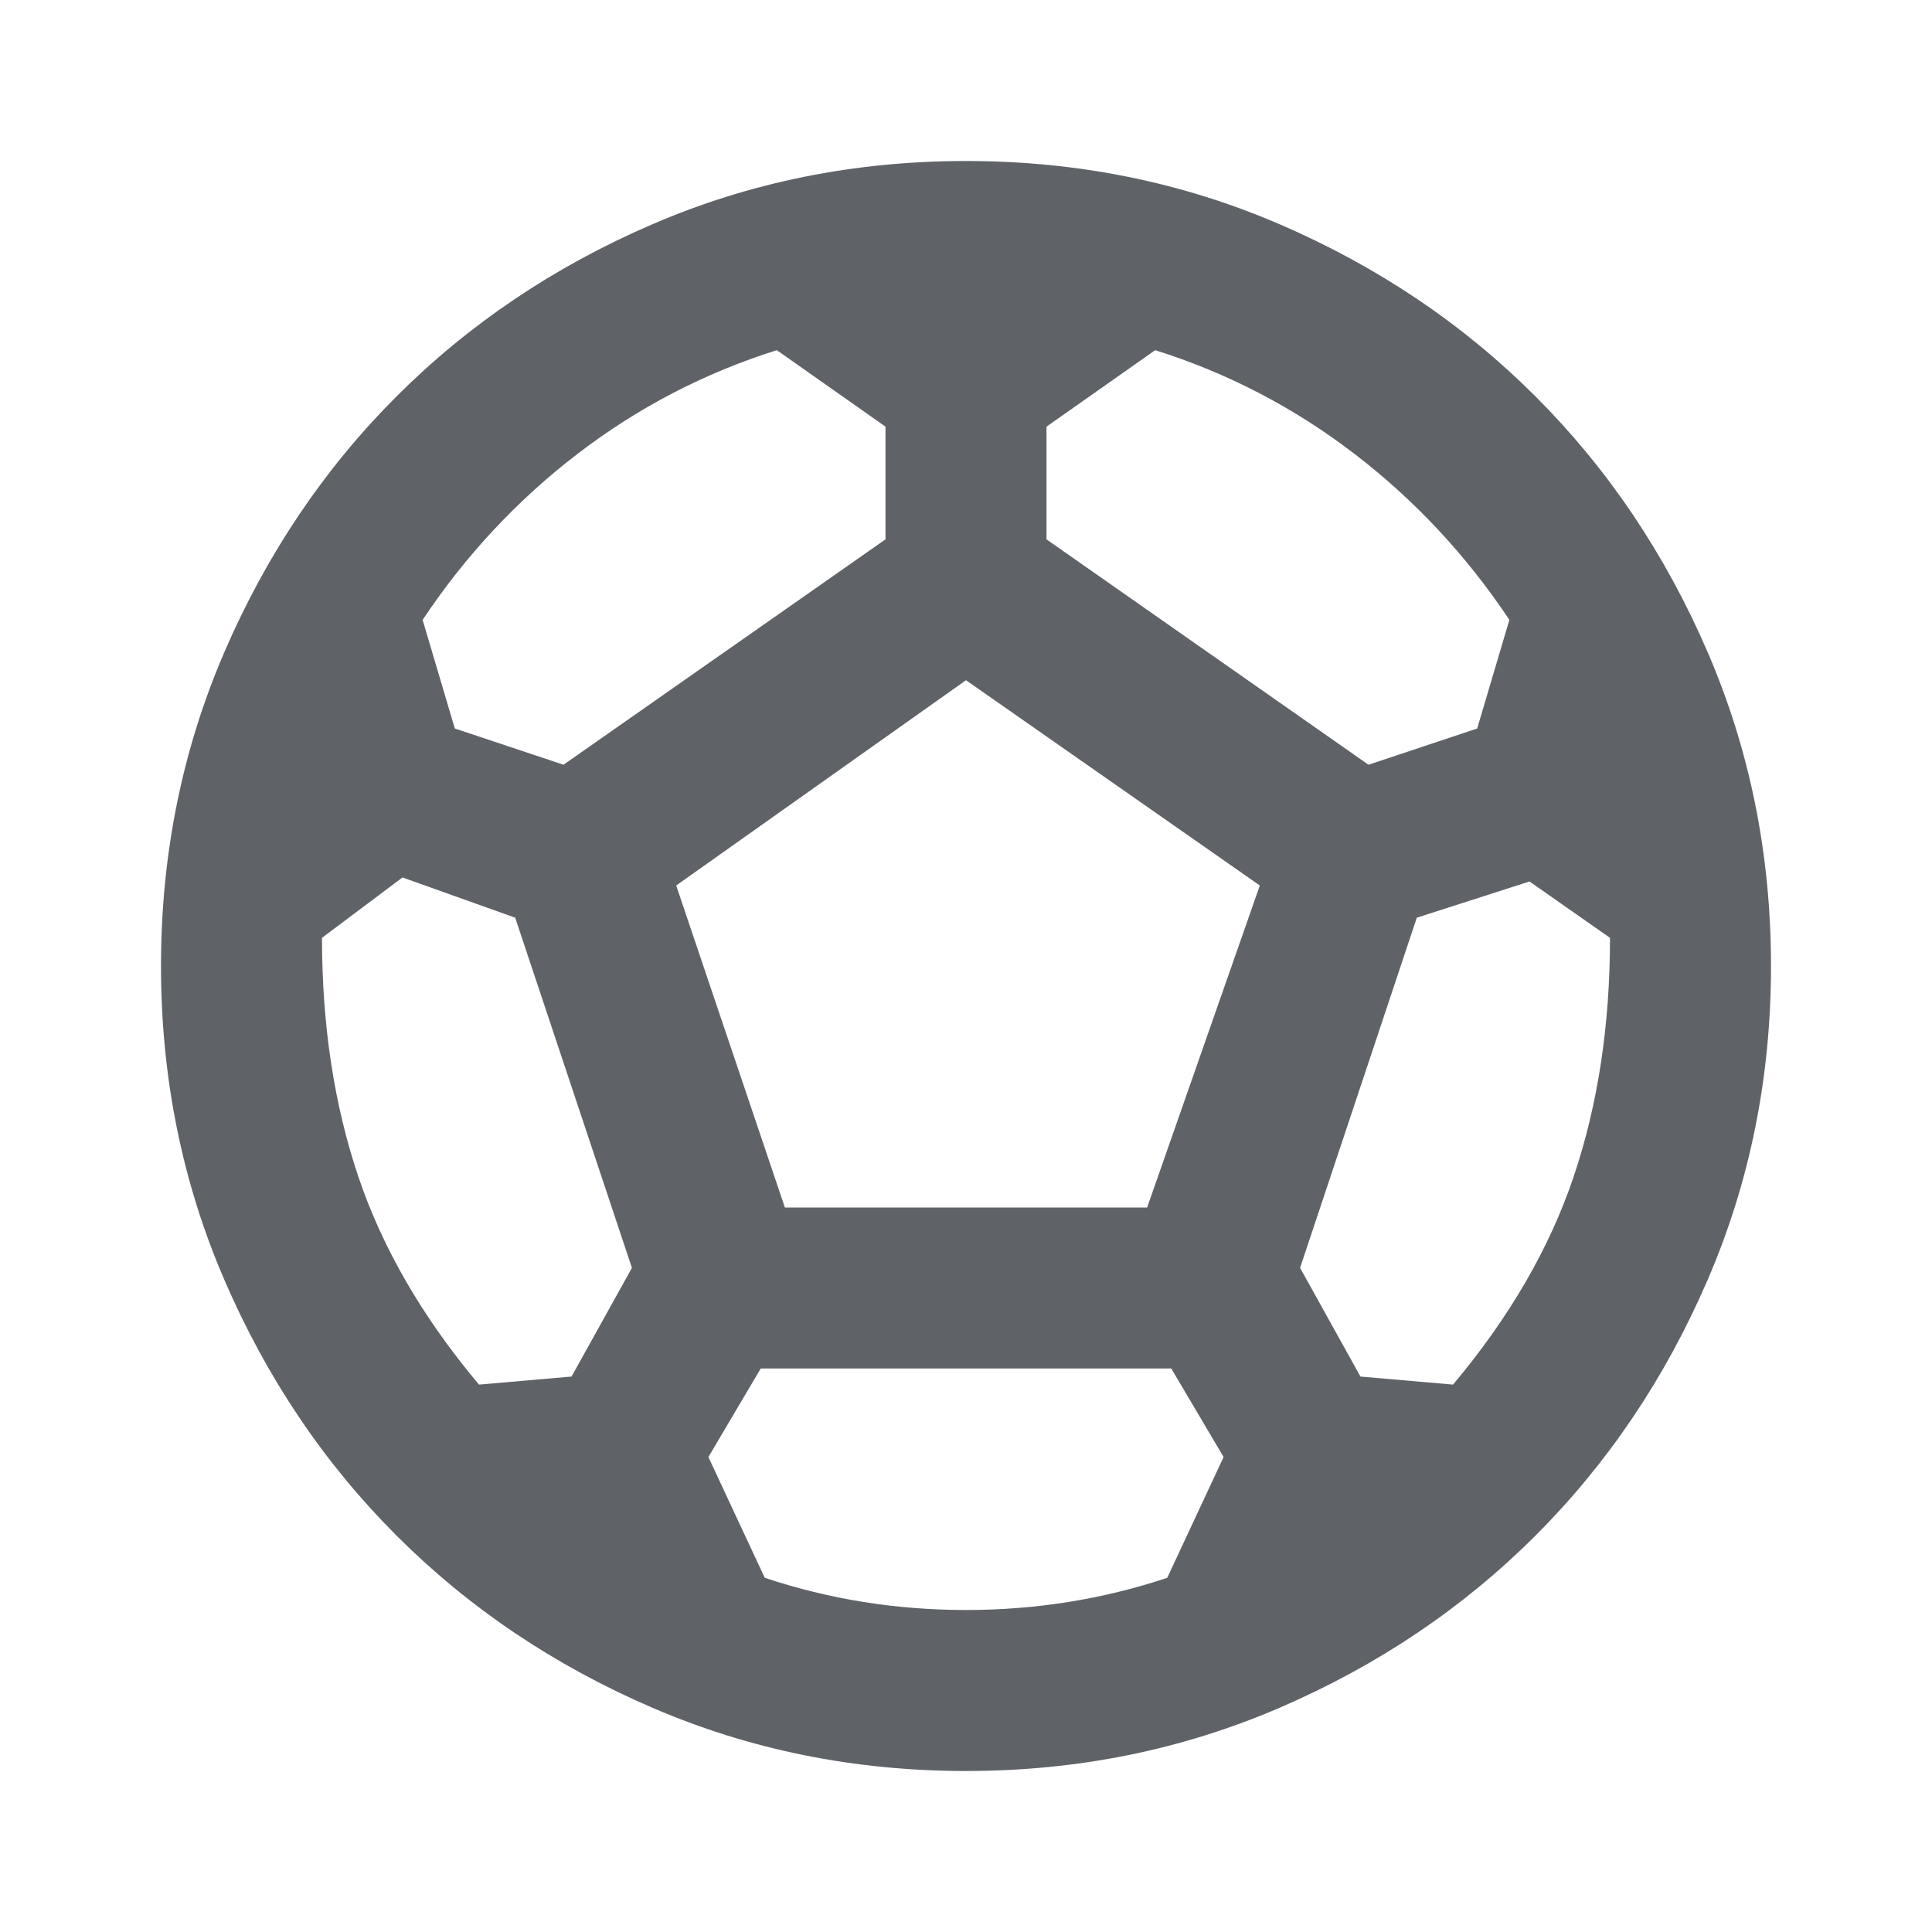
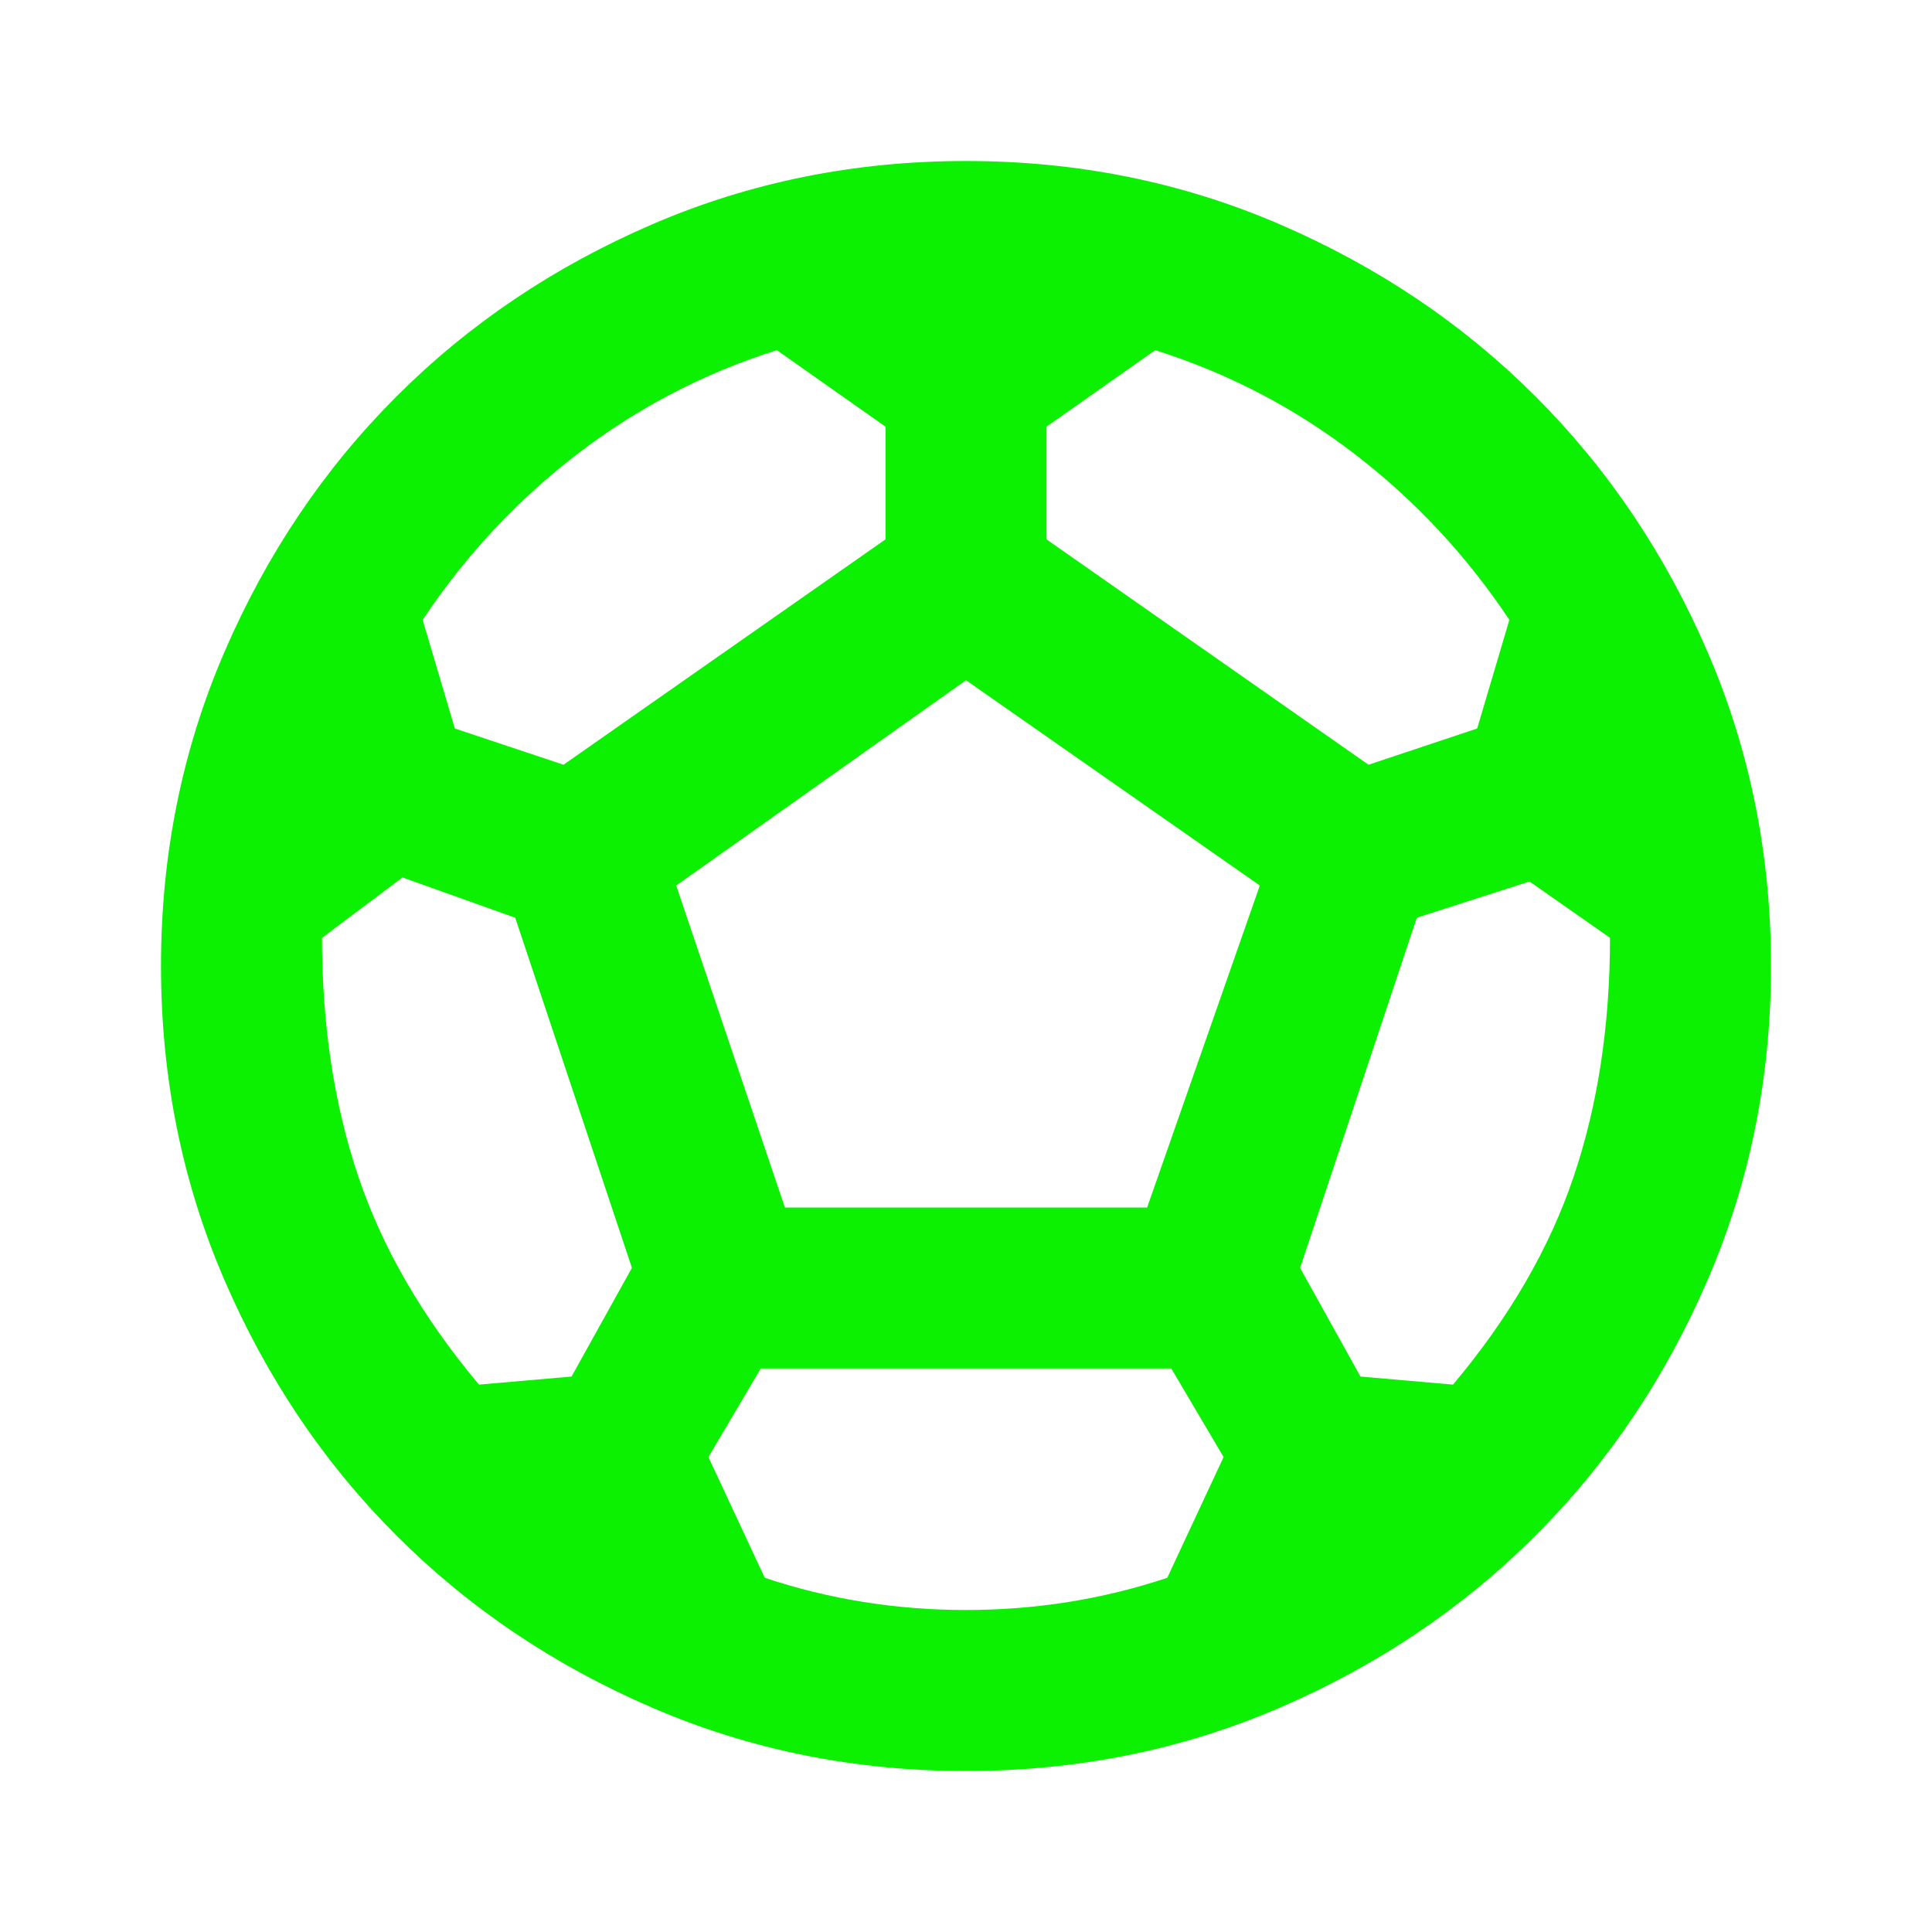
- <svg xmlns="http://www.w3.org/2000/svg" height="24px" viewBox="0 -960 960 960" width="24px" fill="#5f6368">
+ <svg xmlns="http://www.w3.org/2000/svg" height="24px" viewBox="0 -960 960 960" width="24px" fill="#0bf101">
  <path d="M480-80q-83 0-156-31.5T197-197q-54-54-85.5-127T80-480q0-83 31.5-156T197-763q54-54 127-85.5T480-880q83 0 156 31.5T763-763q54 54 85.5 127T880-480q0 83-31.5 156T763-197q-54 54-127 85.5T480-80Zm200-500 54-18 16-54q-32-48-77-82.5T574-786l-54 38v56l160 112Zm-400 0 160-112v-56l-54-38q-54 17-99 51.5T210-652l16 54 54 18Zm-42 308 46-4 30-54-58-174-56-20-40 30q0 65 18 118.5T238-272Zm242 112q26 0 51-4t49-12l28-60-26-44H378l-26 44 28 60q24 8 49 12t51 4Zm-90-200h180l56-160-146-102-144 102 54 160Zm332 88q42-50 60-103.5T800-494l-40-28-56 18-58 174 30 54 46 4Z" />
</svg>
